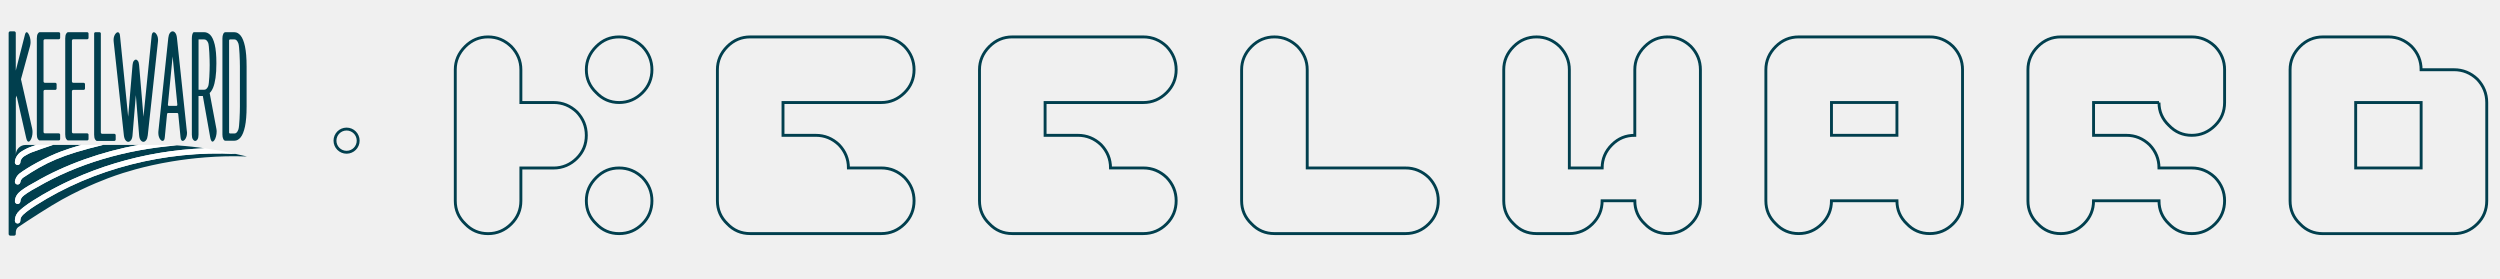
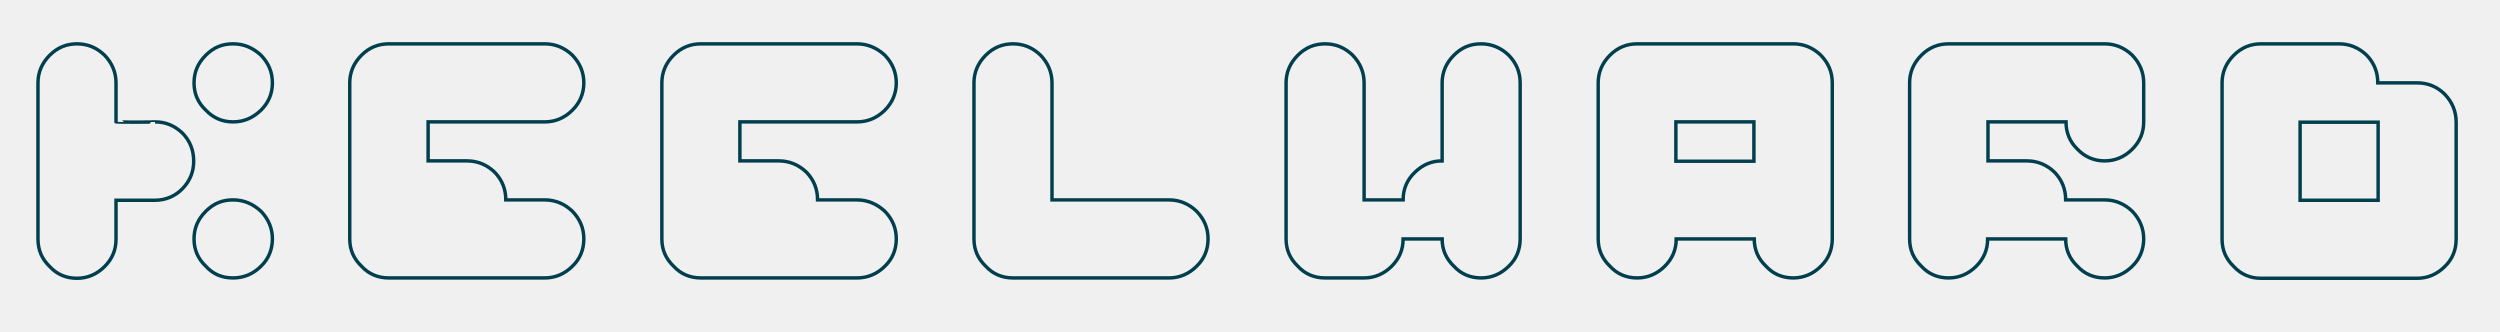
- <svg xmlns="http://www.w3.org/2000/svg" id="_Слой_1" data-name="Слой 1" viewBox="0 0 862 96">
-   <defs>
-     <style>
-       .cls-1 {
-         fill: #fff;
-       }
- 
-       .cls-2, .cls-3 {
-         fill: none;
-       }
- 
-       .cls-4 {
-         fill: #013f4e;
-       }
- 
-       .cls-3 {
-         stroke: #013f4e;
-         stroke-miterlimit: 10;
-       }
-     </style>
-   </defs>
+ <svg xmlns="http://www.w3.org/2000/svg" x="0px" y="0px" viewBox="0 0 724.1 96" style="enable-background:new 0 0 724.1 96;" xml:space="preserve">
+   <style type="text/css">
+ 	.st0{fill:none;stroke:#013F4E;stroke-miterlimit:10;}
+ </style>
  <g>
-     <path class="cls-4" d="m85.18,53.96c-10.07-.4-19.39.62-25.86,1.69-9.92,1.63-17.2,4.06-19.59,4.9-2.31.81-9.55,3.4-18.37,8.27-3.94,2.17-11.85,7.28-15.09,9.49-.59.45-.83,1.16-.83,1.96v.42c0,.31-.25.56-.56.56h-1.34c-.31,0-.56-.25-.56-.56V11.36c0-.31.25-.56.56-.56h1.34c.31,0,.56.25.56.56v12.98l3.13-12.26c.15-.65.36-.97.62-.97.2,0,.41.17.61.51.21.34.38.77.53,1.28.14.51.21,1.06.21,1.64,0,.17-.01.37-.04.61-.02.24-.06.46-.12.67l-3.15,11.49,3.86,17.03c.08.38.13.77.13,1.18,0,.55-.07,1.08-.2,1.59-.14.51-.31.93-.53,1.25-.21.33-.43.49-.65.49-.17,0-.32-.1-.45-.31-.14-.21-.26-.53-.36-.97l-3.33-14.61-.24.87v19.52c0-1.86,1.5-3.37,3.37-3.37h3.63c-.72.25-1.31.47-1.66.6-.13.02-1.7.63-2.89,1.36-.45.25-1.06.6-1.61,1.24-.37.44-.64.85-.83,1.31-.18.44-.29.91-.32,1.39-.02.31.11.58.32.77.57.51,1.52.13,1.56-.65.04-.62.25-1.09.69-1.59.41-.47.87-.68,1.35-.96,1.27-.75,2.31-1.08,2.32-1.09h.03c1.25-.48,5.09-1.84,6.83-2.39h9.77c-2.61.74-4.87,1.47-6.89,2.23-5.31,1.98-11.55,5.44-14.53,7.73-.95.9-1.26,1.65-1.44,2.58-.05.33.08.65.31.86.54.48,1.44.17,1.55-.56.11-.54.25-.9.84-1.49,7.99-5.34,13.34-7.88,27.64-11.35h12.24c-12.47,2.26-25.3,6.74-35.83,12.92-2.53,1.32-4.83,2.85-5.61,3.72-.83.98-1.06,1.72-1.15,2.71-.03.52.36.97.88,1,.52.03.97-.36,1-.88.06-.59.18-.97.68-1.58.45-.51,2.33-1.87,5.09-3.31l.04-.02c13.76-8.01,30.36-12.98,48.11-14.4h0c2.27.14,4.08.32,5.27.45,1.42.15,2.88.33,4.33.55-20.77.81-41.66,6.93-59.17,18.04-2.42,1.51-4.6,3.22-5.31,4.16-.36.5-.54.87-.67,1.21-.19.51-.28,1.05-.27,1.59,0,.52.45.94.96.92.52-.01.93-.44.92-.96,0-.3.04-.61.15-.9,0-.02.15-.38.41-.72.41-.55,2.18-2.06,4.81-3.7h0c19.85-12.64,44.6-18.93,68.88-17.7h0c1.78.38,3.16.7,3.92.89Z" />
-     <path class="cls-4" d="m15.01,14.04v14.03c0,.27.22.48.48.48h3.55c.27,0,.48.22.48.48v1.48c0,.27-.22.48-.48.48h-3.55c-.27,0-.48.22-.48.48v14.03c0,.27.22.48.48.48h4.77c.27,0,.48.22.48.48v1.48c0,.27-.22.48-.48.48h-6.55c-.25,0-.48-.18-.69-.54-.21-.36-.32-.9-.32-1.62V13.26c0-.72.11-1.25.32-1.62.21-.36.44-.54.69-.54h6.55c.27,0,.48.22.48.48v1.48c0,.27-.22.48-.48.48h-4.77c-.27,0-.48.22-.48.48Z" />
-     <path class="cls-4" d="m24.8,14.04v14.03c0,.27.22.48.48.48h3.55c.27,0,.48.22.48.48v1.48c0,.27-.22.48-.48.48h-3.55c-.27,0-.48.22-.48.48v14.03c0,.27.22.48.48.48h4.77c.27,0,.48.22.48.48v1.48c0,.27-.22.48-.48.48h-6.55c-.25,0-.48-.18-.69-.54-.21-.36-.32-.9-.32-1.62V13.26c0-.72.11-1.25.32-1.62.21-.36.44-.54.69-.54h6.55c.27,0,.48.22.48.48v1.48c0,.27-.22.48-.48.48h-4.77c-.27,0-.48.22-.48.48Z" />
-     <path class="cls-4" d="m39.89,46.63v1.48c0,.27-.22.48-.48.48h-5.94c-.25,0-.48-.18-.69-.54-.21-.36-.32-.9-.32-1.62V11.56c0-.25.21-.46.46-.46h1.39c.25,0,.46.21.46.46v34.1c0,.27.22.48.48.48h4.16c.27,0,.48.22.48.48Z" />
-     <path class="cls-4" d="m44.22,48.9c-.33,0-.64-.19-.94-.56-.3-.38-.48-.94-.57-1.69l-3.51-32.25c-.02-.21-.04-.41-.04-.62,0-.51.08-.97.23-1.36.15-.39.35-.71.58-.95.23-.24.45-.36.66-.36.18,0,.34.1.49.31.15.21.24.55.27,1.03l2.8,27.79,1.51-17.84c.06-.62.2-1.08.42-1.38.22-.31.46-.46.72-.46s.5.15.72.46c.22.31.35.77.4,1.38l1.51,17.84,2.8-27.79c.05-.48.14-.82.28-1.03.14-.21.3-.31.48-.31.22,0,.45.12.67.36.22.24.41.56.57.95.15.39.23.85.23,1.36,0,.21-.01.41-.04.62l-3.51,32.25c-.09.75-.28,1.32-.57,1.69s-.6.56-.94.56-.64-.19-.94-.56-.47-.94-.53-1.69l-1.13-13.85-1.15,13.85c-.06.75-.24,1.32-.53,1.69s-.61.56-.94.56Z" />
-     <path class="cls-4" d="m64.43,45.31l-3.42-32.25c-.08-.75-.27-1.32-.55-1.69-.28-.38-.6-.56-.94-.56s-.64.19-.93.56c-.29.38-.47.94-.56,1.69l-3.42,32.25c-.01.24-.02.41-.02.51,0,.55.08,1.03.23,1.44.15.41.34.73.57.97.22.24.44.36.66.36.19,0,.35-.09.5-.28.14-.19.24-.54.28-1.05l.66-6.82.11-1.12c.02-.2.19-.36.39-.36h3.08c.2,0,.37.15.39.36l.11,1.12.67,6.82c.05.51.14.86.28,1.05.13.19.3.28.49.28.21,0,.43-.12.66-.36.22-.24.42-.57.58-1,.16-.43.24-.9.24-1.41,0-.1-.01-.28-.04-.51Zm-6.18-8.8c-.21,0-.38-.18-.36-.39l.09-.91,1.54-15.74,1.63,16.65c.02.21-.15.39-.36.39h-2.54Z" />
-     <path class="cls-4" d="m73.26,48.85c-.15,0-.3-.14-.45-.41-.15-.27-.26-.67-.35-1.18l-2.52-14.15h-1.49v13.33c0,.72-.12,1.26-.35,1.61-.24.36-.5.54-.8.54s-.55-.18-.79-.54c-.24-.36-.36-.9-.36-1.61V13.21c0-.58.07-1.08.2-1.49.14-.41.32-.62.54-.62h3.51c.78,0,1.49.33,2.12.97.63.65,1.14,1.75,1.52,3.31s.57,3.7.57,6.43c0,1.98-.1,3.67-.3,5.05-.2,1.38-.48,2.5-.82,3.33-.35.84-.75,1.46-1.2,1.87l2.34,12.46c.02.14.04.28.05.44.01.15.02.28.02.38,0,.55-.07,1.09-.21,1.64-.14.55-.32.99-.54,1.33s-.45.51-.68.51Zm-4.8-17.91h1.95c.58,0,1.04-.41,1.38-1.23s.51-5.28.51-7.27-.17-6.85-.51-7.65c-.34-.8-.8-1.2-1.38-1.2h-1.95v17.35Z" />
-     <path class="cls-4" d="m84.47,16c-.37-1.72-.88-2.97-1.51-3.74-.63-.77-1.34-1.15-2.12-1.15h-3.14c-.31,0-.55.21-.73.62-.18.41-.28.9-.28,1.48v33.21c0,.58.09,1.08.28,1.48.18.41.43.62.73.62h3.14c.78,0,1.49-.39,2.12-1.15.63-.77,1.14-2.02,1.51-3.74.37-1.73.56-4.03.56-6.9v-13.82c0-2.87-.19-5.17-.56-6.9Zm-1.75,20.72c0,2.02-.17,6.88-.5,7.85-.33.98-.79,1.46-1.37,1.46h-1.5c-.2,0-.36-.16-.36-.36V13.95c0-.2.16-.36.36-.36h1.5c.58,0,1.03.48,1.37,1.46.33.97.5,5.84.5,7.85v13.82Z" />
-     <line class="cls-2" x1="61.18" y1="36.51" x2="61.06" y2="35.21" />
-     <path class="cls-1" d="m60.93,50.14c-17.75,1.42-34.35,6.38-48.11,14.4l-.04.02c-2.76,1.44-4.63,2.8-5.09,3.31-.5.6-.62.98-.68,1.58-.03.52-.49.92-1,.88-.52-.03-.91-.48-.88-1,.09-.99.32-1.72,1.15-2.71.77-.87,3.08-2.4,5.6-3.72,10.54-6.18,23.37-10.66,35.83-12.92,0,0,0,0,0,0,4.05.02,9.46-.09,13.21.16Z" />
-     <path class="cls-1" d="m81.26,53.07c-24.28-1.23-49.03,5.06-68.88,17.7h0c-2.63,1.65-4.4,3.16-4.81,3.7-.26.34-.4.7-.41.72-.1.29-.16.6-.15.9.01.52-.4.95-.92.96-.52.01-.95-.4-.96-.92-.01-.54.08-1.08.27-1.59.13-.34.31-.71.67-1.21.71-.94,2.89-2.65,5.31-4.16,17.52-11.1,38.4-17.23,59.17-18.04h0s0,0,0,0t0,0h0c3.95.57,7.85,1.32,10.72,1.93Z" />
-     <path class="cls-1" d="m35.48,49.98c-14.3,3.48-19.65,6.01-27.64,11.36-.6.58-.73.95-.84,1.49-.11.73-1.01,1.04-1.55.56-.24-.21-.36-.53-.31-.86.18-.93.49-1.68,1.43-2.58,2.98-2.29,9.23-5.75,14.53-7.73,2.02-.76,4.29-1.49,6.89-2.24h7.48Z" />
-     <path class="cls-1" d="m18.23,49.98c-1.74.56-5.58,1.91-6.84,2.39h-.03s-1.06.34-2.32,1.09c-.48.28-.93.5-1.35.96-.43.49-.64.96-.69,1.58-.05.78-.99,1.16-1.56.65-.21-.19-.34-.47-.32-.77.03-.48.14-.95.32-1.39.19-.46.45-.87.83-1.31.56-.64,1.17-.98,1.61-1.24,1.19-.74,2.76-1.35,2.89-1.36.35-.13.94-.35,1.66-.61h5.79Z" />
+     <path class="st0" d="M44.9,35.3c3.1,0,5.7,1.1,8,3.3c2.2,2.3,3.2,5,3.2,8.1s-1.1,5.7-3.2,7.9s-4.9,3.4-8,3.4H33.6v11.3   c0,3.1-1.1,5.7-3.3,7.9c-2.2,2.2-4.9,3.4-8,3.4s-5.8-1.1-7.9-3.4C12.1,75,11,72.4,11,69.2V24c0-3,1.1-5.7,3.4-8   c2.2-2.2,4.8-3.3,7.9-3.3s5.7,1.1,8,3.3c2.2,2.3,3.3,5,3.3,8v11.3C33.6,35.4,44.9,35.4,44.9,35.3z M67.5,35.3   c-3.1,0-5.7-1.1-7.9-3.4c-2.3-2.2-3.4-4.8-3.4-7.9s1.1-5.7,3.4-8s4.8-3.3,7.9-3.3s5.7,1.1,8.1,3.3c2.2,2.3,3.3,4.9,3.3,8   s-1.1,5.7-3.3,7.9C73.2,34.2,70.6,35.3,67.5,35.3z M67.5,57.9c3.1,0,5.7,1.1,8.1,3.3c2.2,2.3,3.3,5,3.3,8s-1.1,5.8-3.3,7.9   c-2.2,2.2-4.9,3.4-8.1,3.4s-5.8-1.1-7.9-3.4c-2.3-2.2-3.4-4.8-3.4-7.9s1.1-5.7,3.4-8S64.4,57.9,67.5,57.9z" />
+     <path class="st0" d="M157.8,57.9c3,0,5.7,1.1,8,3.3c2.2,2.3,3.3,4.9,3.3,8s-1.1,5.8-3.3,7.9c-2.2,2.2-4.9,3.4-8,3.4h-45.2   c-3.1,0-5.8-1.1-7.9-3.4c-2.3-2.2-3.4-4.8-3.4-7.9V24c0-3,1.1-5.7,3.4-8c2.2-2.2,4.8-3.3,7.9-3.3h45.2c3,0,5.7,1.1,8,3.3   c2.2,2.3,3.3,5,3.3,8s-1.1,5.7-3.3,7.9c-2.3,2.3-5,3.4-8,3.4H124v11.3h11.3c3,0,5.7,1.1,8,3.3c2.2,2.3,3.2,5,3.2,8L157.8,57.9   L157.8,57.9z" />
+     <path class="st0" d="M248.2,57.9c3,0,5.7,1.1,8.1,3.3c2.2,2.3,3.3,4.9,3.3,8s-1.1,5.8-3.3,7.9c-2.2,2.2-4.9,3.4-8.1,3.4H203   c-3.1,0-5.8-1.1-7.9-3.4c-2.3-2.2-3.4-4.8-3.4-7.9V24c0-3,1.1-5.7,3.4-8c2.2-2.2,4.8-3.3,7.9-3.3h45.2c3,0,5.7,1.1,8.1,3.3   c2.2,2.3,3.3,5,3.3,8s-1.1,5.7-3.3,7.9c-2.3,2.3-5,3.4-8.1,3.4h-33.9v11.3h11.3c3,0,5.7,1.1,8,3.3c2.2,2.3,3.2,5,3.2,8L248.2,57.9   L248.2,57.9z" />
+     <path class="st0" d="M338.6,57.9c3,0,5.7,1.1,8,3.3c2.2,2.3,3.3,4.9,3.3,8s-1.1,5.8-3.3,7.9c-2.2,2.2-4.9,3.4-8,3.4h-45.2   c-3.1,0-5.8-1.1-7.9-3.4c-2.3-2.2-3.4-4.8-3.4-7.9V24c0-3,1.1-5.7,3.4-8c2.2-2.2,4.8-3.3,7.9-3.3s5.7,1.1,8,3.3   c2.2,2.3,3.3,5,3.3,8v33.9L338.6,57.9L338.6,57.9z" />
+     <path class="st0" d="M429,12.7c3,0,5.7,1.1,8,3.3c2.2,2.3,3.3,4.9,3.3,8v45.2c0,3.1-1.1,5.8-3.3,7.9c-2.2,2.2-4.9,3.4-8,3.4   s-5.8-1.1-7.9-3.4c-2.3-2.2-3.4-4.8-3.4-7.9h-11.3c0,3.1-1.1,5.7-3.3,7.9s-4.9,3.4-8,3.4h-11.3c-3.1,0-5.8-1.1-7.9-3.4   c-2.3-2.2-3.4-4.8-3.4-7.9V24c0-3,1.1-5.7,3.4-8c2.2-2.2,4.8-3.3,7.9-3.3s5.7,1.1,8,3.3c2.2,2.3,3.3,5,3.3,8v33.9h11.3   c0-3.1,1.1-5.8,3.4-8s4.8-3.3,7.9-3.3V24c0-3,1.1-5.7,3.4-8S425.9,12.7,429,12.7L429,12.7z" />
+     <path class="st0" d="M519.4,12.7c3,0,5.7,1.1,8,3.3c2.2,2.3,3.3,4.9,3.3,8v45.2c0,3.1-1.1,5.8-3.3,7.9c-2.2,2.2-4.9,3.4-8,3.4   s-5.8-1.1-7.9-3.4c-2.3-2.2-3.4-4.8-3.4-7.9h-22.6c0,3.1-1.1,5.7-3.3,7.9c-2.2,2.2-4.9,3.4-8,3.4s-5.8-1.1-7.9-3.4   c-2.3-2.2-3.4-4.8-3.4-7.9V24c0-3,1.1-5.7,3.4-8c2.2-2.2,4.8-3.3,7.9-3.3L519.4,12.7L519.4,12.7z M485.5,46.7H508V35.3h-22.6V46.7z   " />
+     <path class="st0" d="M598.4,35.3h-22.6v11.3h11.3c3,0,5.7,1.1,8,3.3c2.2,2.3,3.2,5,3.2,8h11.3c3,0,5.7,1.1,8,3.3   c2.2,2.3,3.3,5,3.3,8s-1.1,5.8-3.3,7.9c-2.2,2.2-4.9,3.4-8,3.4s-5.8-1.1-7.9-3.4c-2.3-2.2-3.4-4.8-3.4-7.9h-22.6   c0,3.1-1.1,5.7-3.3,7.9c-2.2,2.2-4.9,3.4-8,3.4s-5.8-1.1-7.9-3.4c-2.3-2.2-3.4-4.8-3.4-7.9V24c0-3,1.1-5.7,3.4-8   c2.2-2.2,4.8-3.3,7.9-3.3h45.2c3,0,5.7,1.1,8,3.3c2.2,2.3,3.3,5,3.3,8v11.3c0,3.1-1.1,5.7-3.3,7.9c-2.3,2.3-5,3.4-8,3.4   s-5.7-1.1-7.9-3.4C599.5,41.1,598.4,38.4,598.4,35.3L598.4,35.3z" />
+     <path class="st0" d="M700.1,24c3.1,0,5.8,1.1,8,3.3c2.2,2.3,3.3,5,3.3,8.1v33.9c0,3.1-1.1,5.8-3.3,7.9c-2.2,2.2-4.9,3.4-8,3.4   h-45.2c-3.1,0-5.8-1.1-7.9-3.4c-2.3-2.2-3.4-4.8-3.4-7.9V24c0-3,1.1-5.7,3.4-8c2.2-2.2,4.8-3.3,7.9-3.3h22.6c3,0,5.7,1.1,8,3.3   c2.2,2.3,3.2,5,3.2,8H700.1L700.1,24z M666.2,35.4v22.6h22.6V35.4H666.2z" />
  </g>
-   <g>
-     <path class="cls-3" d="m190.91,35.35c3.05,0,5.72,1.09,8,3.26,2.17,2.28,3.25,4.97,3.25,8.06s-1.08,5.72-3.25,7.89-4.91,3.37-8,3.37h-11.31v11.31c0,3.09-1.1,5.74-3.31,7.95-2.24,2.24-4.91,3.37-8,3.37s-5.76-1.12-7.89-3.37c-2.28-2.17-3.42-4.82-3.42-7.95V24.04c0-3.05,1.14-5.72,3.42-8,2.21-2.21,4.84-3.31,7.89-3.31s5.68,1.1,8,3.31c2.21,2.32,3.31,4.98,3.31,8v11.31h11.31Zm22.57,0c-3.09,0-5.72-1.14-7.89-3.42-2.28-2.17-3.42-4.8-3.42-7.89s1.14-5.72,3.42-8,4.84-3.31,7.89-3.31,5.74,1.1,8.05,3.31c2.17,2.28,3.26,4.95,3.26,8s-1.08,5.72-3.26,7.89c-2.28,2.28-4.96,3.42-8.05,3.42Zm0,22.57c3.05,0,5.74,1.1,8.05,3.31,2.17,2.28,3.26,4.95,3.26,8s-1.08,5.78-3.26,7.95c-2.24,2.24-4.93,3.37-8.05,3.37s-5.76-1.12-7.89-3.37c-2.28-2.17-3.42-4.82-3.42-7.95s1.14-5.72,3.42-8,4.84-3.31,7.89-3.31Z" />
-     <path class="cls-3" d="m303.86,57.91c3.05,0,5.74,1.1,8.05,3.31,2.17,2.28,3.26,4.95,3.26,8s-1.08,5.78-3.26,7.95c-2.24,2.24-4.93,3.37-8.05,3.37h-45.19c-3.13,0-5.76-1.12-7.89-3.37-2.28-2.17-3.42-4.82-3.42-7.95V24.04c0-3.05,1.14-5.72,3.42-8,2.21-2.21,4.84-3.31,7.89-3.31h45.19c3.05,0,5.74,1.1,8.05,3.31,2.17,2.28,3.26,4.95,3.26,8s-1.08,5.72-3.26,7.89c-2.28,2.28-4.96,3.42-8.05,3.42h-33.88v11.31h11.31c3.05,0,5.72,1.09,8,3.26,2.17,2.28,3.25,4.95,3.25,8h11.31Z" />
-     <path class="cls-3" d="m394.23,57.91c3.05,0,5.74,1.1,8.05,3.31,2.17,2.28,3.26,4.95,3.26,8s-1.08,5.78-3.26,7.95c-2.24,2.24-4.93,3.37-8.05,3.37h-45.19c-3.13,0-5.76-1.12-7.89-3.37-2.28-2.17-3.42-4.82-3.42-7.95V24.04c0-3.05,1.14-5.72,3.42-8,2.21-2.21,4.84-3.31,7.89-3.31h45.19c3.05,0,5.74,1.1,8.05,3.31,2.17,2.28,3.26,4.95,3.26,8s-1.08,5.72-3.26,7.89c-2.28,2.28-4.96,3.42-8.05,3.42h-33.88v11.31h11.31c3.05,0,5.72,1.09,8,3.26,2.17,2.28,3.25,4.95,3.25,8h11.31Z" />
-     <path class="cls-3" d="m484.61,57.91c3.05,0,5.74,1.1,8.05,3.31,2.17,2.28,3.26,4.95,3.26,8s-1.08,5.78-3.26,7.95c-2.24,2.24-4.93,3.37-8.05,3.37h-45.19c-3.13,0-5.76-1.12-7.89-3.37-2.28-2.17-3.42-4.82-3.42-7.95V24.04c0-3.05,1.14-5.72,3.42-8,2.21-2.21,4.84-3.31,7.89-3.31s5.68,1.1,8,3.31c2.21,2.32,3.31,4.98,3.31,8v33.88h33.88Z" />
-     <path class="cls-3" d="m574.99,12.72c3.05,0,5.74,1.1,8.05,3.31,2.17,2.28,3.26,4.95,3.26,8v45.19c0,3.13-1.08,5.78-3.26,7.95-2.24,2.24-4.93,3.37-8.05,3.37s-5.76-1.12-7.89-3.37c-2.28-2.17-3.42-4.82-3.42-7.95h-11.26c0,3.09-1.1,5.74-3.31,7.95s-4.91,3.37-8,3.37h-11.31c-3.13,0-5.76-1.12-7.89-3.37-2.28-2.17-3.42-4.82-3.42-7.95V24.04c0-3.05,1.14-5.72,3.42-8,2.21-2.21,4.84-3.31,7.89-3.31s5.68,1.1,8,3.31c2.21,2.32,3.31,4.98,3.31,8v33.88h11.31c0-3.09,1.12-5.76,3.37-8s4.8-3.26,7.89-3.26v-22.62c0-3.05,1.14-5.72,3.42-8s4.84-3.31,7.89-3.31Z" />
-     <path class="cls-3" d="m665.37,12.72c3.05,0,5.74,1.1,8.05,3.31,2.17,2.28,3.26,4.95,3.26,8v45.19c0,3.13-1.08,5.78-3.26,7.95-2.24,2.24-4.93,3.37-8.05,3.37s-5.76-1.12-7.89-3.37c-2.28-2.17-3.42-4.82-3.42-7.95h-22.57c0,3.09-1.1,5.74-3.31,7.95-2.24,2.24-4.91,3.37-8,3.37s-5.76-1.12-7.89-3.37c-2.28-2.17-3.42-4.82-3.42-7.95V24.04c0-3.05,1.14-5.72,3.42-8,2.21-2.21,4.84-3.31,7.89-3.31h45.19Zm-33.88,33.93h22.57v-11.31h-22.57v11.31Z" />
-     <path class="cls-3" d="m744.43,35.35h-22.57v11.31h11.31c3.05,0,5.72,1.09,8,3.26,2.17,2.28,3.25,4.95,3.25,8h11.31c3.05,0,5.74,1.1,8.05,3.31,2.17,2.28,3.26,4.95,3.26,8s-1.08,5.78-3.26,7.95c-2.24,2.24-4.93,3.37-8.05,3.37s-5.76-1.12-7.89-3.37c-2.28-2.17-3.42-4.82-3.42-7.95h-22.57c0,3.09-1.1,5.74-3.31,7.95-2.24,2.24-4.91,3.37-8,3.37s-5.76-1.12-7.89-3.37c-2.28-2.17-3.42-4.82-3.42-7.95V24.04c0-3.05,1.14-5.72,3.42-8,2.21-2.21,4.84-3.31,7.89-3.31h45.19c3.05,0,5.74,1.1,8.05,3.31,2.17,2.28,3.26,4.95,3.26,8v11.31c0,3.09-1.08,5.72-3.26,7.89-2.28,2.28-4.96,3.42-8.05,3.42s-5.72-1.14-7.89-3.42c-2.28-2.17-3.42-4.8-3.42-7.89Z" />
-     <path class="cls-3" d="m846.12,24.04c3.09,0,5.77,1.09,8.05,3.26,2.17,2.28,3.26,4.97,3.26,8.06v33.88c0,3.13-1.08,5.78-3.26,7.95-2.24,2.24-4.93,3.37-8.05,3.37h-45.19c-3.13,0-5.76-1.12-7.89-3.37-2.28-2.17-3.42-4.82-3.42-7.95V24.04c0-3.05,1.14-5.72,3.42-8,2.21-2.21,4.84-3.31,7.89-3.31h22.62c3.02,0,5.68,1.1,8,3.31,2.17,2.28,3.25,4.95,3.25,8h11.31Zm-33.88,11.31v22.57h22.57v-22.57h-22.57Z" />
-   </g>
-   <circle class="cls-3" cx="119.5" cy="48.5" r="4" />
</svg>
